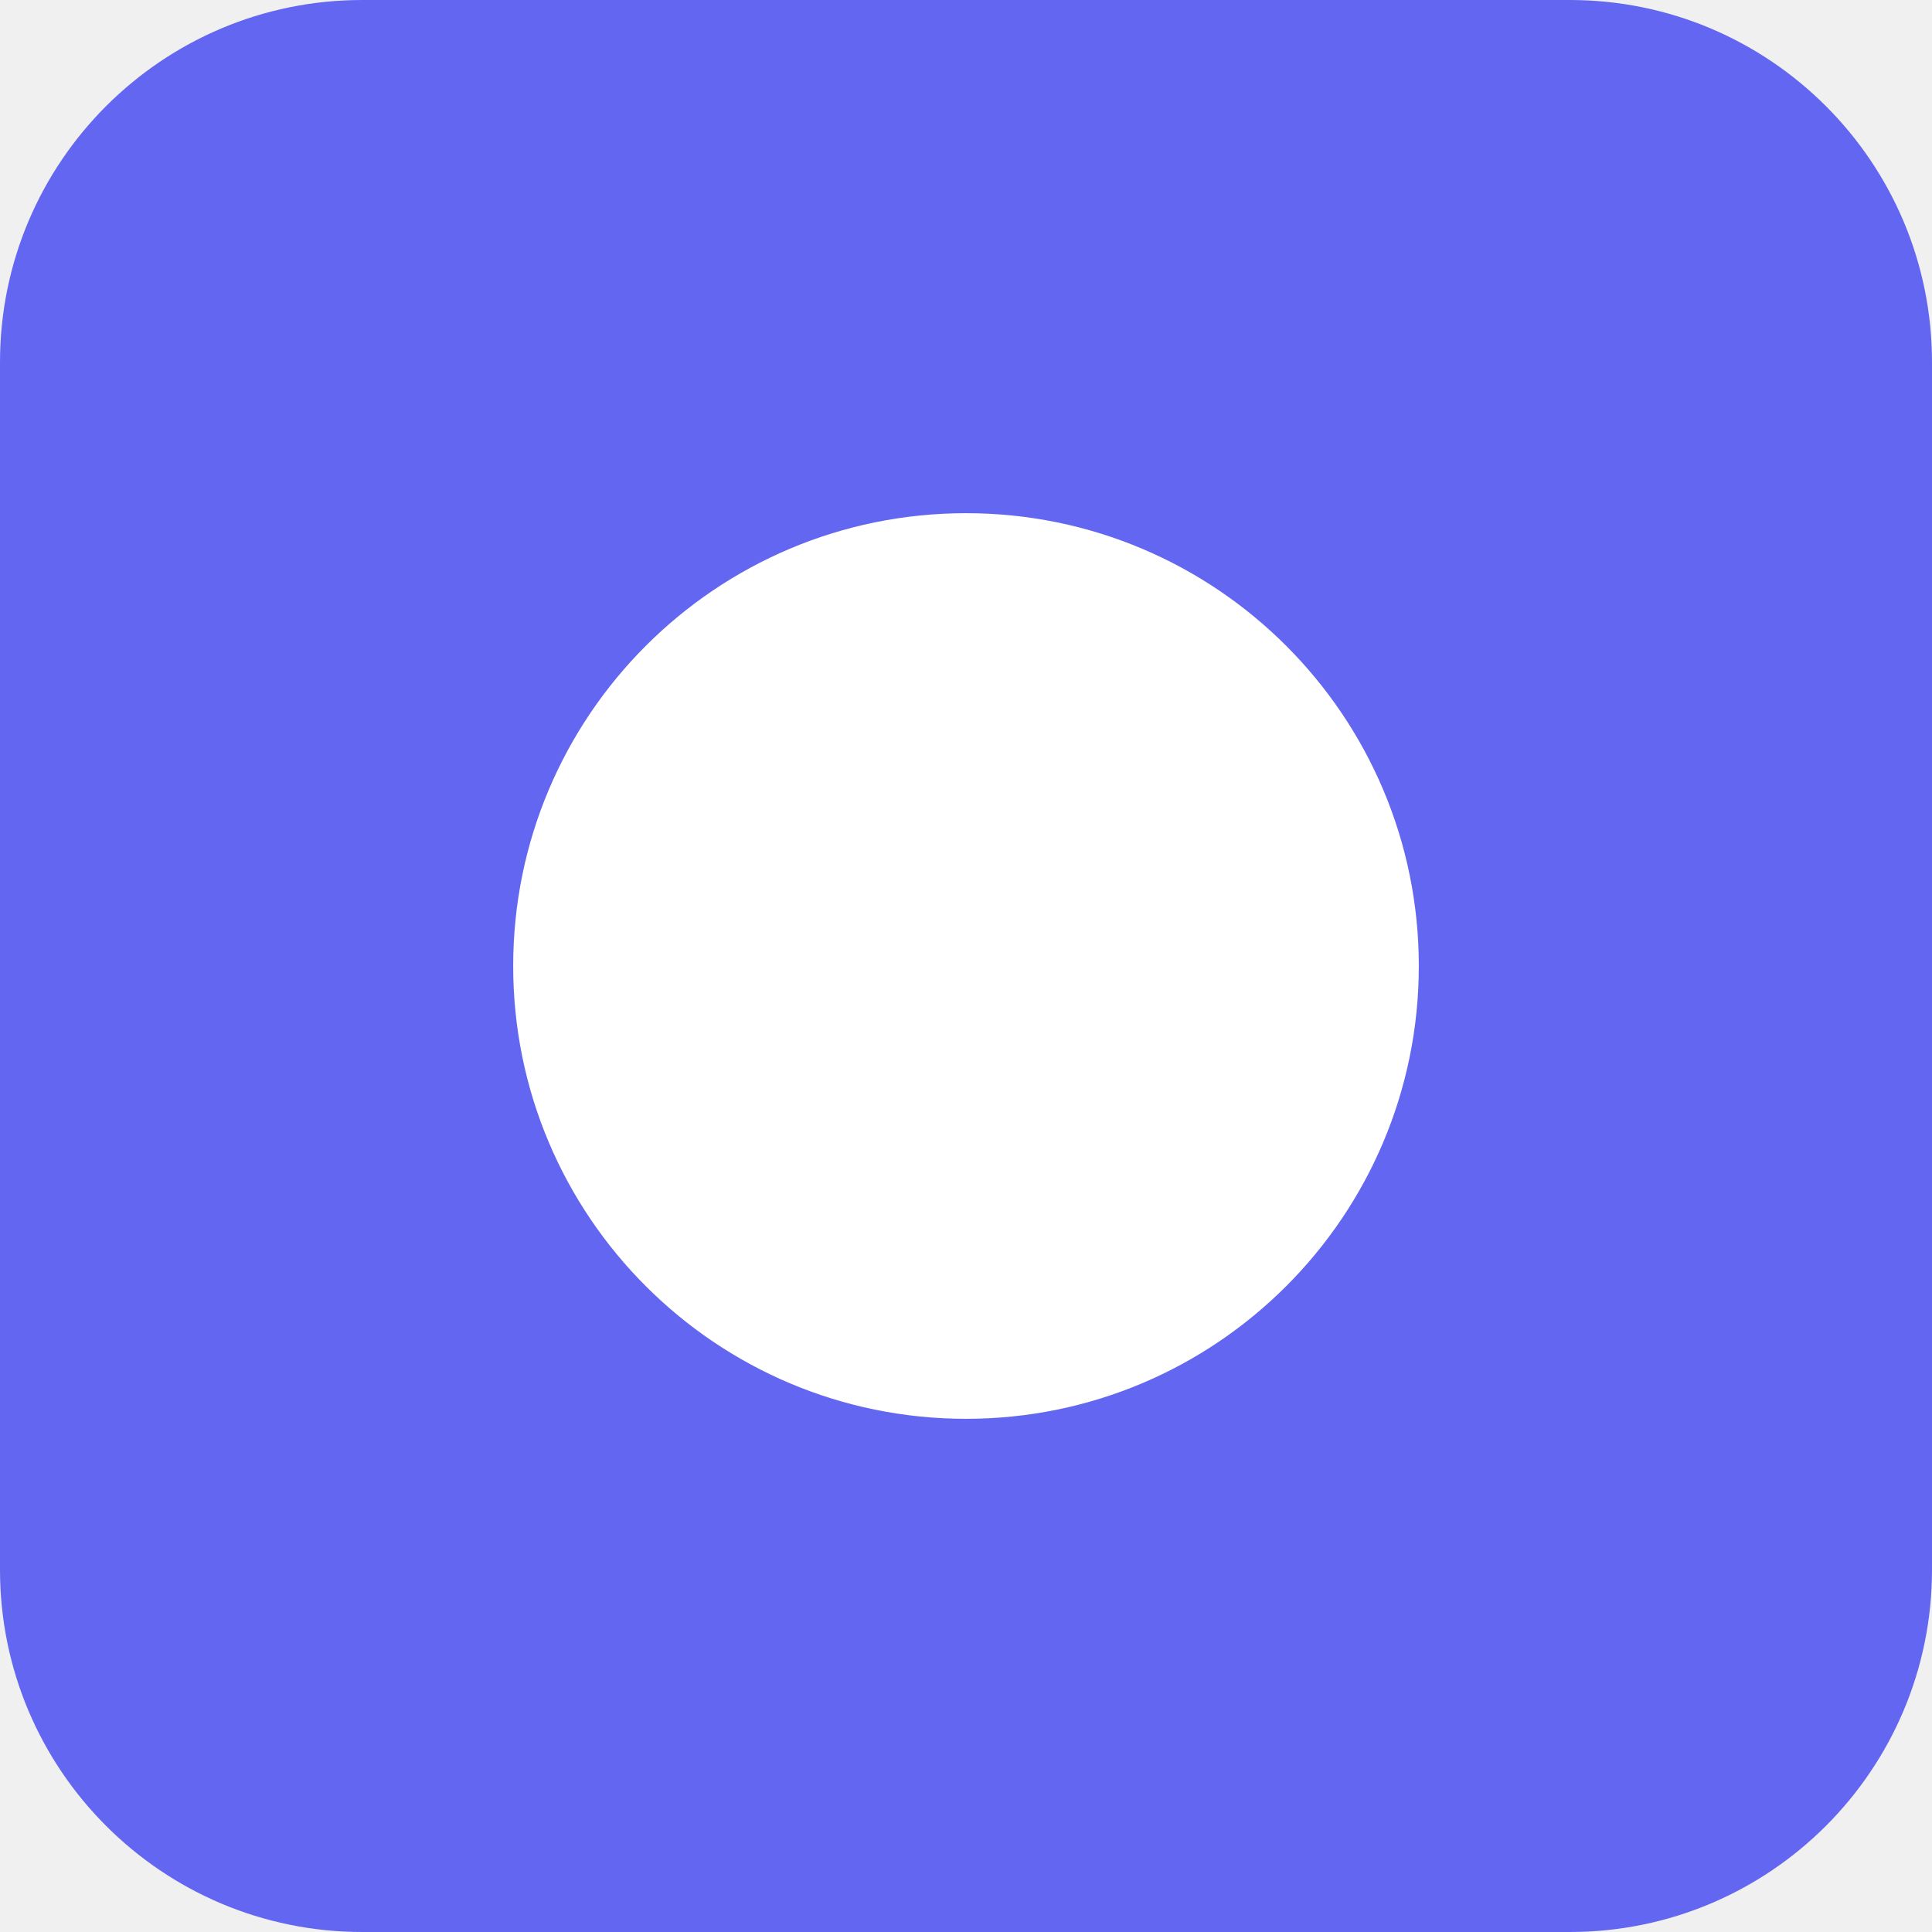
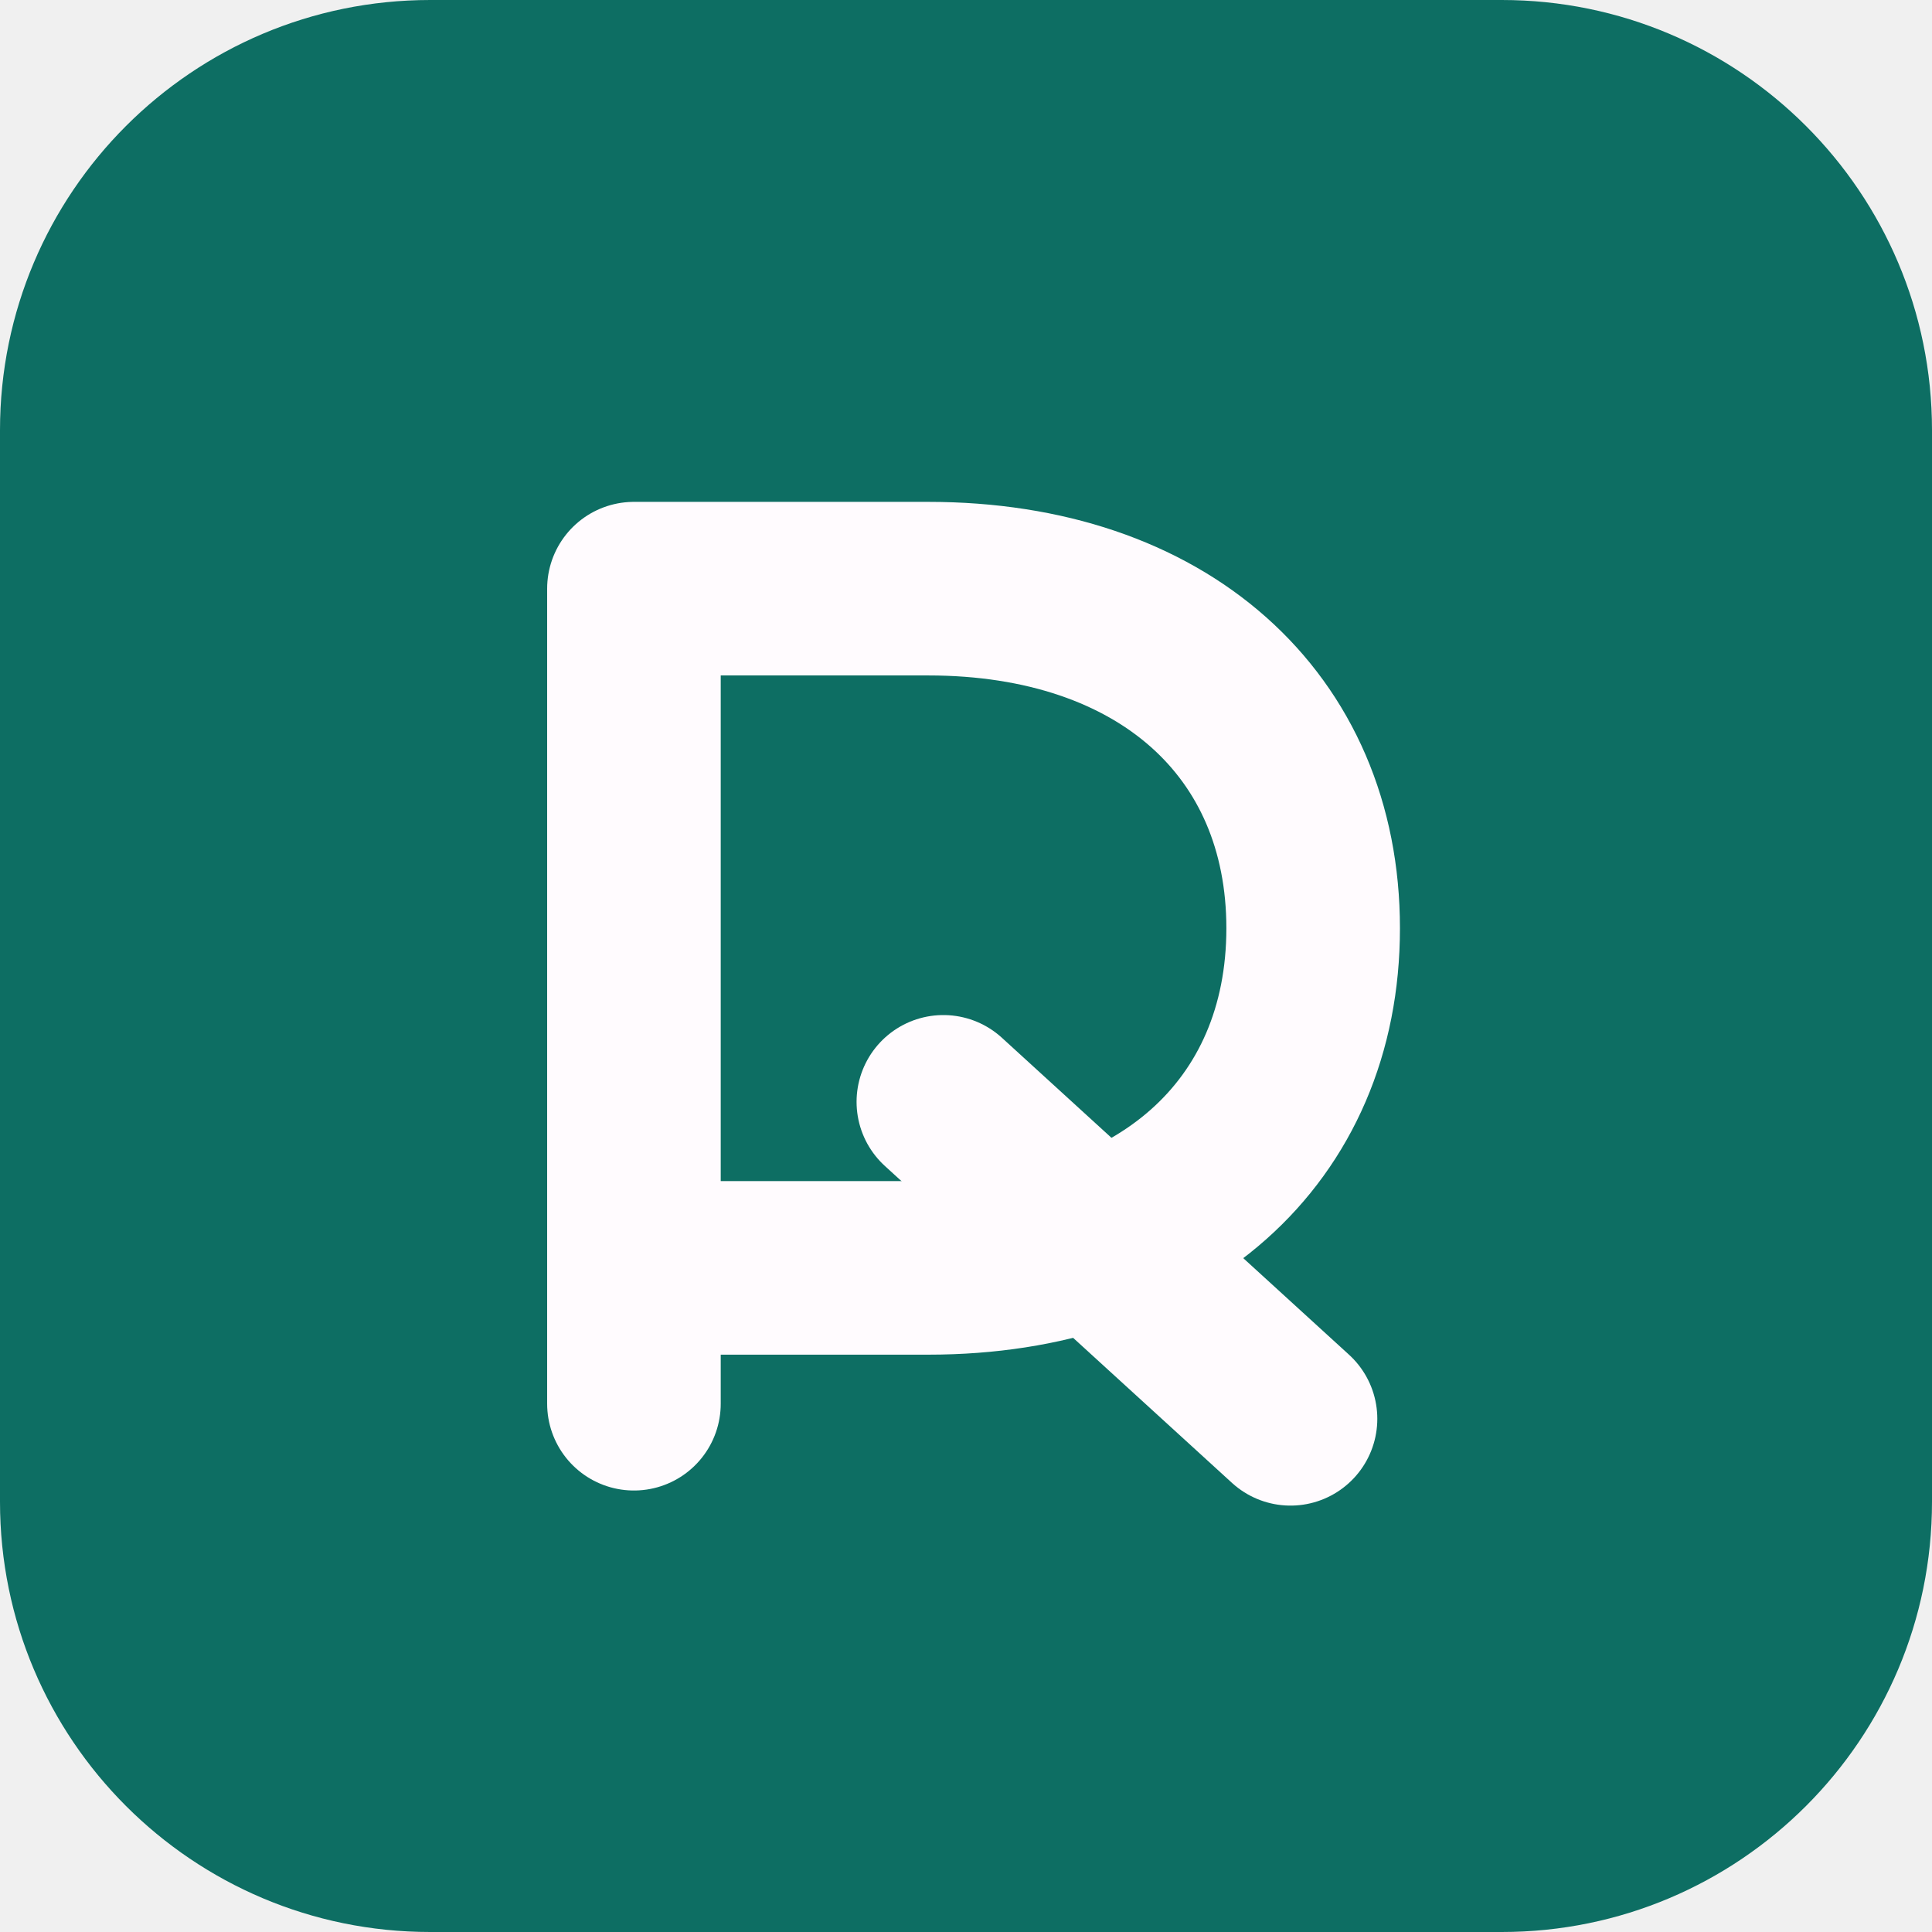
<svg xmlns="http://www.w3.org/2000/svg" width="512" height="512" viewBox="0 0 512 512">
-   <rect width="512" height="512" rx="96" fill="#6366F1" />
-   <circle cx="256" cy="256" r="120" fill="#ffffff" />
+   <rect width="512" height="512" rx="114" fill="#0d6e63" />
+   <path fill="none" stroke="#FFFBFE" stroke-width="46" stroke-linecap="round" stroke-linejoin="round" d="M168 372V156h78c62 0 102 36 102 90s-40 90-102 90H168" />
+   <path fill="none" stroke="#FFFBFE" stroke-width="46" stroke-linecap="round" d="M250 292l92 84" />
</svg>
